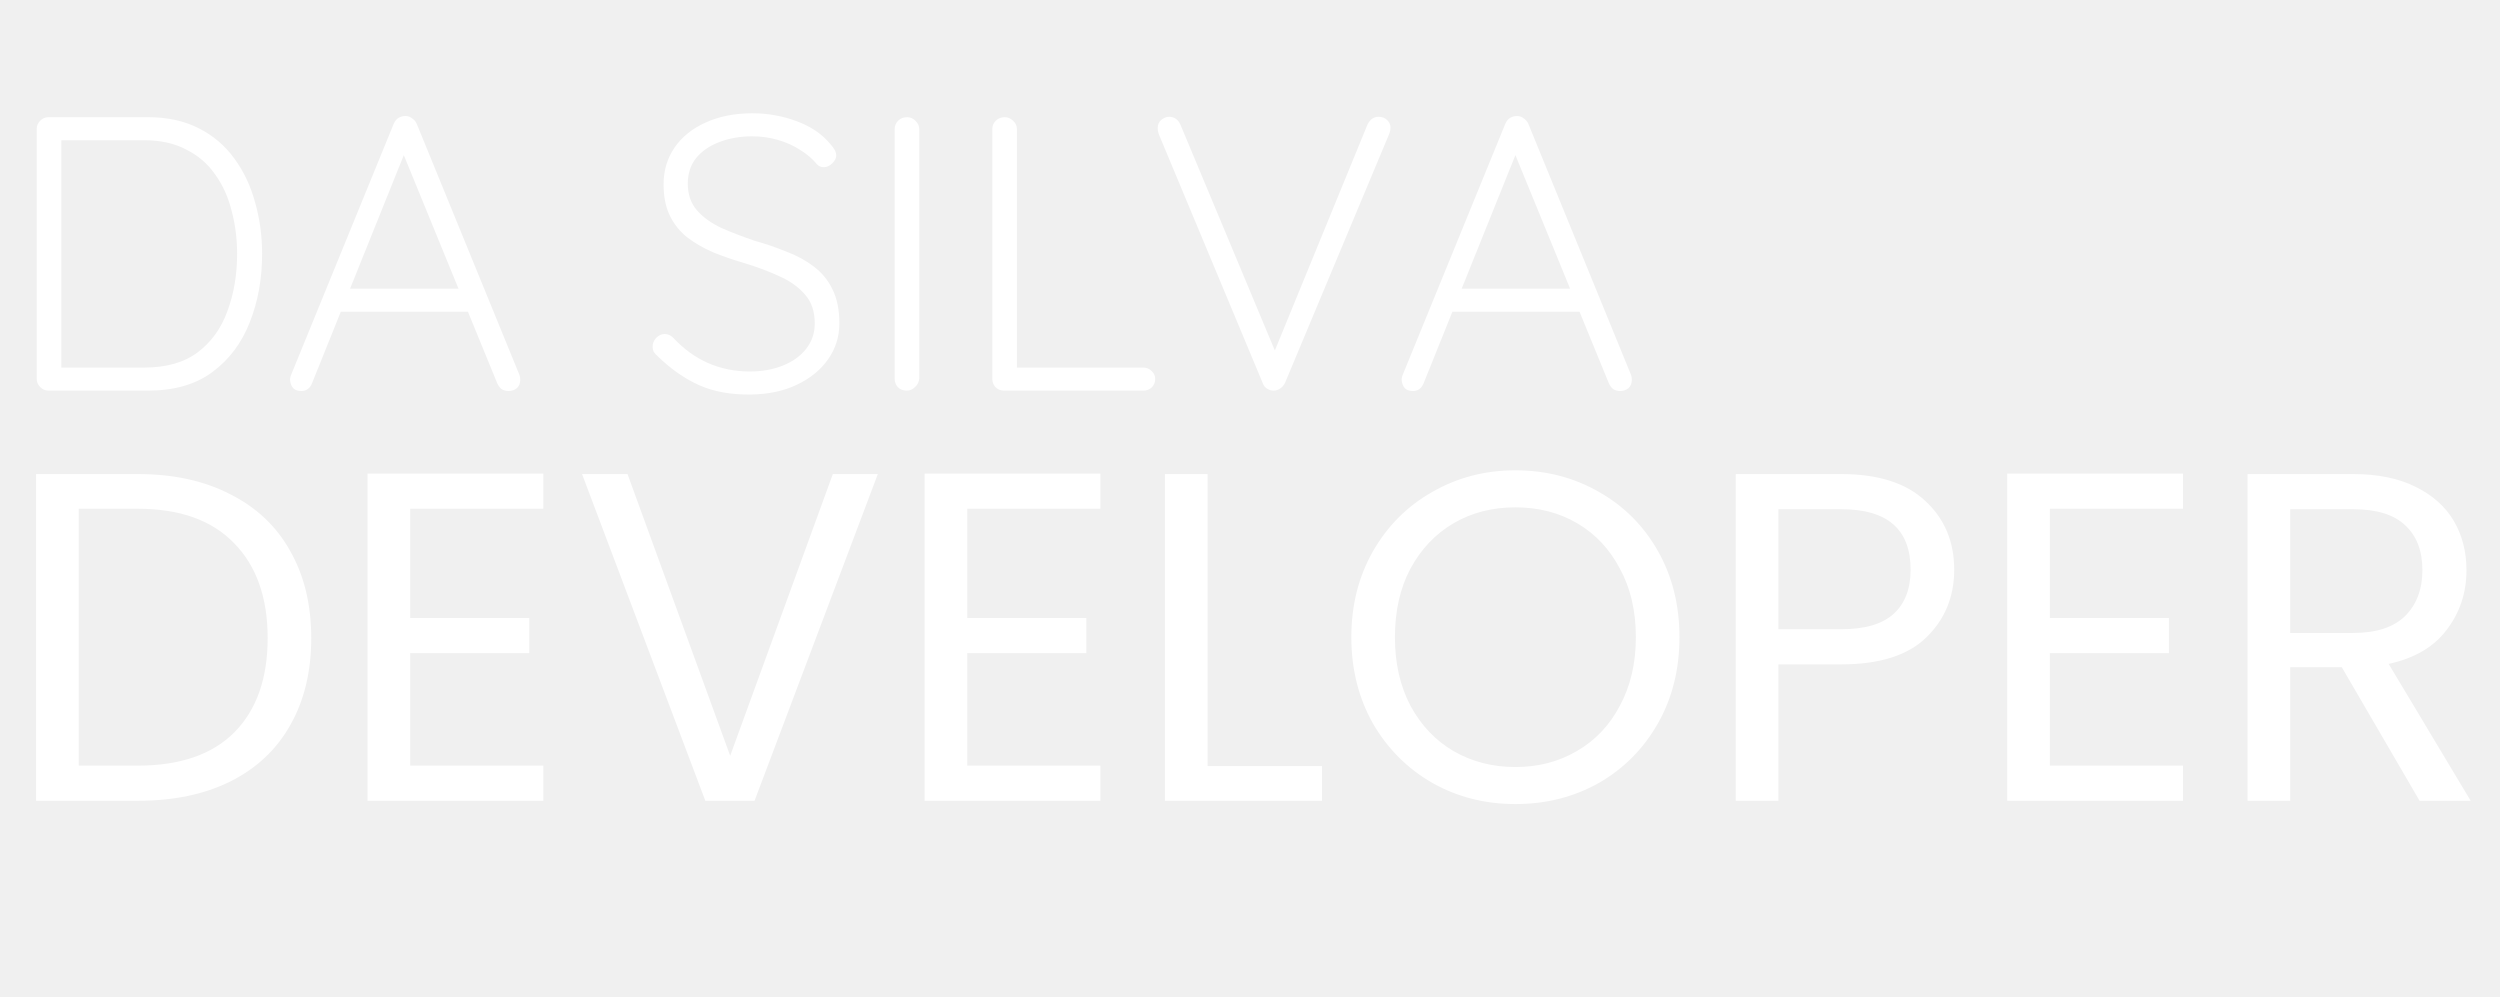
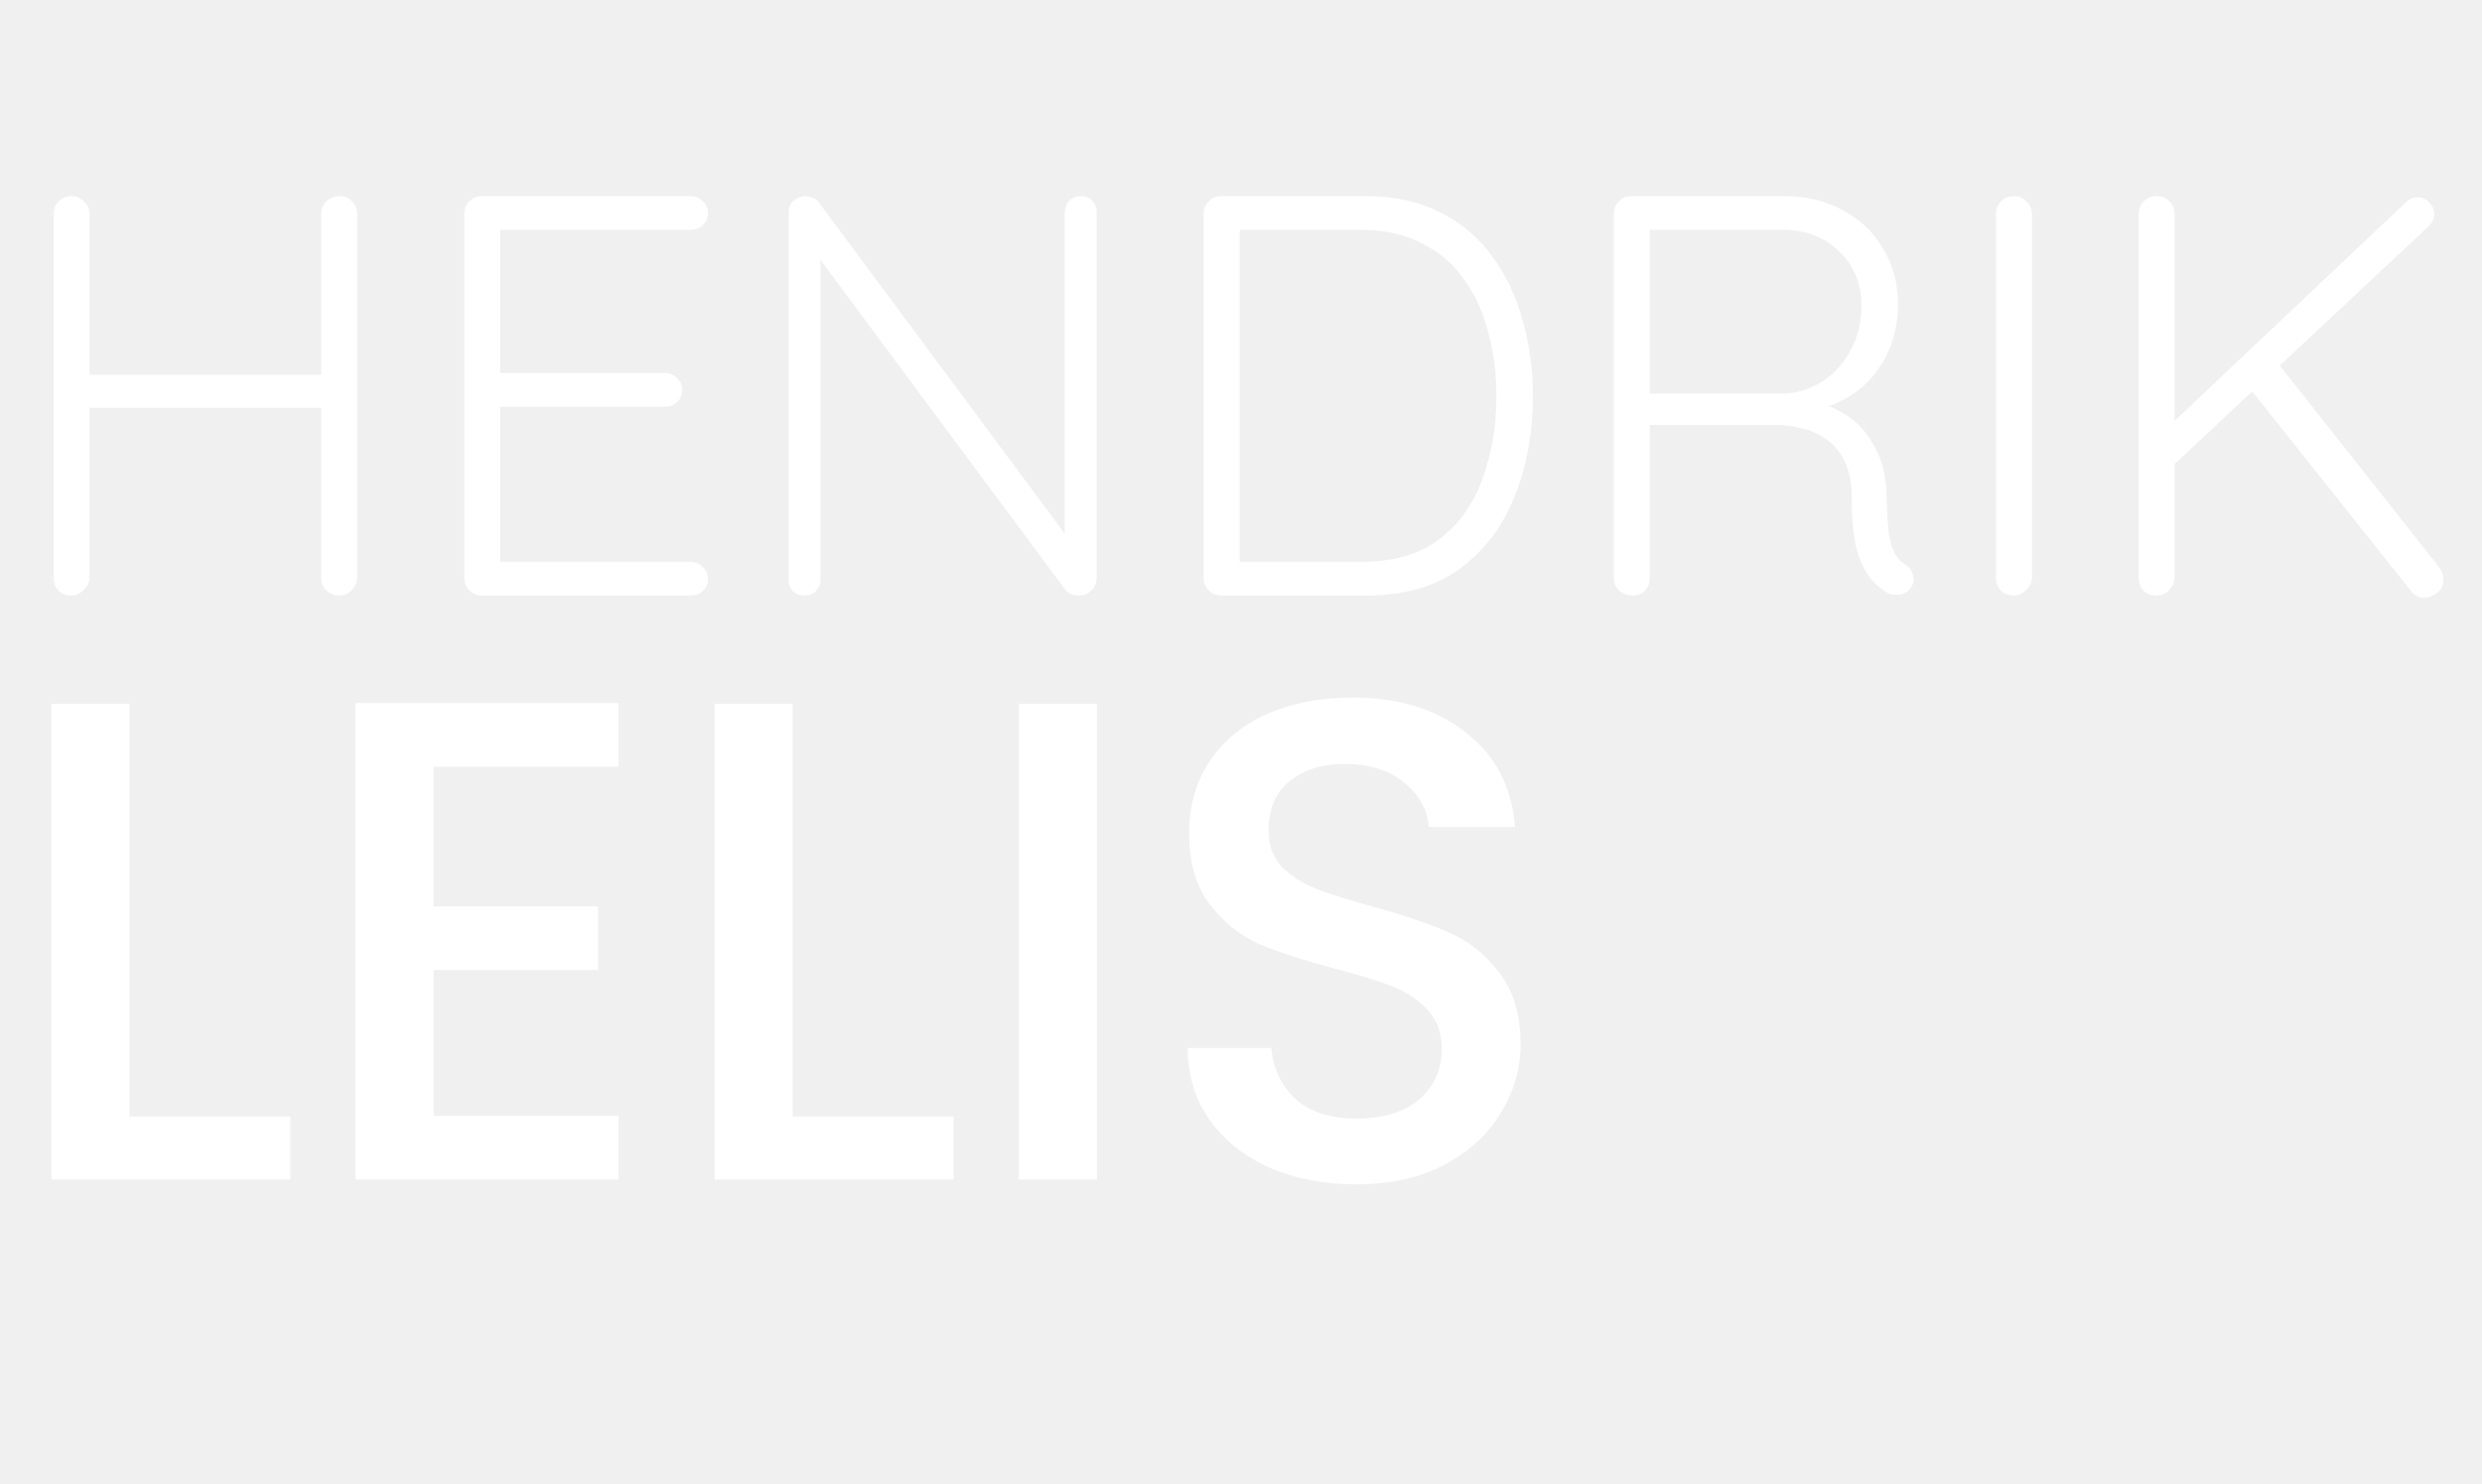
- <svg xmlns="http://www.w3.org/2000/svg" width="128" height="51" viewBox="0 0 128 51" fill="none">
-   <path d="M7.056 24.272C8.88 24.272 10.456 24.616 11.784 25.304C13.128 25.976 14.152 26.944 14.856 28.208C15.576 29.472 15.936 30.96 15.936 32.672C15.936 34.384 15.576 35.872 14.856 37.136C14.152 38.384 13.128 39.344 11.784 40.016C10.456 40.672 8.88 41 7.056 41H1.848V24.272H7.056ZM7.056 39.2C9.216 39.2 10.864 38.632 12 37.496C13.136 36.344 13.704 34.736 13.704 32.672C13.704 30.592 13.128 28.968 11.976 27.8C10.84 26.632 9.2 26.048 7.056 26.048H4.032V39.2H7.056ZM21.001 26.048V31.64H27.097V33.44H21.001V39.2H27.817V41H18.817V24.248H27.817V26.048H21.001ZM44.945 24.272L38.633 41H36.113L29.801 24.272H32.129L37.385 38.696L42.641 24.272H44.945ZM49.524 26.048V31.64H55.62V33.44H49.524V39.2H56.34V41H47.34V24.248H56.34V26.048H49.524ZM61.829 39.224H67.685V41H59.645V24.272H61.829V39.224ZM77.588 41.168C76.036 41.168 74.62 40.808 73.34 40.088C72.06 39.352 71.044 38.336 70.292 37.04C69.556 35.728 69.188 34.256 69.188 32.624C69.188 30.992 69.556 29.528 70.292 28.232C71.044 26.92 72.06 25.904 73.34 25.184C74.62 24.448 76.036 24.08 77.588 24.08C79.156 24.08 80.58 24.448 81.86 25.184C83.14 25.904 84.148 26.912 84.884 28.208C85.62 29.504 85.988 30.976 85.988 32.624C85.988 34.272 85.62 35.744 84.884 37.04C84.148 38.336 83.14 39.352 81.86 40.088C80.58 40.808 79.156 41.168 77.588 41.168ZM77.588 39.272C78.756 39.272 79.804 39 80.732 38.456C81.676 37.912 82.412 37.136 82.94 36.128C83.484 35.12 83.756 33.952 83.756 32.624C83.756 31.28 83.484 30.112 82.94 29.12C82.412 28.112 81.684 27.336 80.756 26.792C79.828 26.248 78.772 25.976 77.588 25.976C76.404 25.976 75.348 26.248 74.42 26.792C73.492 27.336 72.756 28.112 72.212 29.12C71.684 30.112 71.42 31.28 71.42 32.624C71.42 33.952 71.684 35.12 72.212 36.128C72.756 37.136 73.492 37.912 74.42 38.456C75.364 39 76.42 39.272 77.588 39.272ZM100.055 29.168C100.055 30.56 99.575 31.72 98.615 32.648C97.671 33.56 96.223 34.016 94.271 34.016H91.055V41H88.871V24.272H94.271C96.159 24.272 97.591 24.728 98.567 25.64C99.559 26.552 100.055 27.728 100.055 29.168ZM94.271 32.216C95.487 32.216 96.383 31.952 96.959 31.424C97.535 30.896 97.823 30.144 97.823 29.168C97.823 27.104 96.639 26.072 94.271 26.072H91.055V32.216H94.271ZM104.954 26.048V31.64H111.05V33.44H104.954V39.2H111.77V41H102.77V24.248H111.77V26.048H104.954ZM123.883 41L119.899 34.16H117.259V41H115.075V24.272H120.475C121.739 24.272 122.803 24.488 123.667 24.92C124.547 25.352 125.203 25.936 125.635 26.672C126.067 27.408 126.283 28.248 126.283 29.192C126.283 30.344 125.947 31.36 125.275 32.24C124.619 33.12 123.627 33.704 122.299 33.992L126.499 41H123.883ZM117.259 32.408H120.475C121.659 32.408 122.547 32.12 123.139 31.544C123.731 30.952 124.027 30.168 124.027 29.192C124.027 28.2 123.731 27.432 123.139 26.888C122.563 26.344 121.675 26.072 120.475 26.072H117.259V32.408Z" fill="white" />
-   <path d="M7.58 6C8.567 6 9.427 6.187 10.16 6.56C10.907 6.933 11.52 7.453 12 8.12C12.48 8.773 12.833 9.52 13.06 10.36C13.3 11.2 13.42 12.08 13.42 13C13.42 14.28 13.207 15.453 12.78 16.52C12.367 17.573 11.727 18.42 10.86 19.06C10.007 19.687 8.913 20 7.58 20H2.48C2.32 20 2.18 19.94 2.06 19.82C1.94 19.7 1.88 19.56 1.88 19.4V6.6C1.88 6.44 1.94 6.3 2.06 6.18C2.18 6.06 2.32 6 2.48 6H7.58ZM7.38 18.82C8.513 18.82 9.427 18.56 10.12 18.04C10.813 17.52 11.32 16.82 11.64 15.94C11.973 15.047 12.14 14.067 12.14 13C12.14 12.227 12.047 11.493 11.86 10.8C11.687 10.093 11.407 9.473 11.02 8.94C10.647 8.393 10.153 7.967 9.54 7.66C8.94 7.34 8.22 7.18 7.38 7.18H3L3.14 7V19.02L3.02 18.82H7.38ZM20.837 7.54L15.977 19.62C15.924 19.753 15.851 19.853 15.757 19.92C15.664 19.987 15.557 20.02 15.437 20.02C15.251 20.02 15.111 19.973 15.017 19.88C14.924 19.773 14.871 19.647 14.857 19.5C14.844 19.433 14.851 19.353 14.877 19.26L20.157 6.34C20.224 6.193 20.304 6.093 20.397 6.04C20.504 5.973 20.624 5.94 20.757 5.94C20.891 5.94 21.004 5.98 21.097 6.06C21.204 6.127 21.284 6.22 21.337 6.34L26.597 19.2C26.624 19.28 26.637 19.36 26.637 19.44C26.637 19.627 26.577 19.773 26.457 19.88C26.337 19.973 26.197 20.02 26.037 20.02C25.904 20.02 25.784 19.987 25.677 19.92C25.584 19.84 25.511 19.74 25.457 19.62L20.477 7.46L20.837 7.54ZM17.137 15.96L17.637 14.78H23.837L24.077 15.96H17.137ZM38.435 20.2C37.422 20.213 36.542 20.053 35.795 19.72C35.049 19.387 34.335 18.887 33.655 18.22C33.589 18.167 33.529 18.1 33.475 18.02C33.435 17.94 33.415 17.847 33.415 17.74C33.415 17.58 33.475 17.433 33.595 17.3C33.729 17.167 33.875 17.1 34.035 17.1C34.195 17.1 34.342 17.167 34.475 17.3C34.995 17.86 35.582 18.287 36.235 18.58C36.902 18.873 37.615 19.02 38.375 19.02C39.015 19.02 39.582 18.92 40.075 18.72C40.582 18.52 40.982 18.233 41.275 17.86C41.569 17.487 41.715 17.053 41.715 16.56C41.715 15.947 41.549 15.453 41.215 15.08C40.882 14.693 40.442 14.38 39.895 14.14C39.349 13.887 38.742 13.66 38.075 13.46C37.529 13.3 37.009 13.12 36.515 12.92C36.022 12.707 35.582 12.453 35.195 12.16C34.809 11.853 34.509 11.48 34.295 11.04C34.082 10.6 33.975 10.067 33.975 9.44C33.975 8.733 34.162 8.107 34.535 7.56C34.909 7.013 35.435 6.587 36.115 6.28C36.809 5.96 37.609 5.8 38.515 5.8C39.302 5.8 40.055 5.933 40.775 6.2C41.509 6.467 42.089 6.86 42.515 7.38C42.715 7.593 42.815 7.787 42.815 7.96C42.815 8.093 42.749 8.227 42.615 8.36C42.482 8.493 42.335 8.56 42.175 8.56C42.042 8.56 41.929 8.513 41.835 8.42C41.609 8.14 41.322 7.893 40.975 7.68C40.629 7.453 40.242 7.28 39.815 7.16C39.402 7.04 38.969 6.98 38.515 6.98C37.889 6.98 37.322 7.08 36.815 7.28C36.322 7.467 35.929 7.74 35.635 8.1C35.355 8.46 35.215 8.893 35.215 9.4C35.215 9.96 35.375 10.42 35.695 10.78C36.015 11.14 36.435 11.44 36.955 11.68C37.475 11.907 38.029 12.12 38.615 12.32C39.189 12.48 39.735 12.667 40.255 12.88C40.789 13.08 41.255 13.333 41.655 13.64C42.069 13.947 42.389 14.333 42.615 14.8C42.855 15.267 42.975 15.853 42.975 16.56C42.975 17.24 42.782 17.853 42.395 18.4C42.009 18.947 41.475 19.38 40.795 19.7C40.129 20.02 39.342 20.187 38.435 20.2ZM47.066 19.38C47.052 19.553 46.979 19.7 46.846 19.82C46.726 19.94 46.586 20 46.426 20C46.239 20 46.086 19.94 45.966 19.82C45.859 19.7 45.806 19.553 45.806 19.38V6.62C45.806 6.447 45.866 6.3 45.986 6.18C46.106 6.06 46.259 6 46.446 6C46.606 6 46.746 6.06 46.866 6.18C46.999 6.3 47.066 6.447 47.066 6.62V19.38ZM58.546 18.82C58.706 18.82 58.846 18.88 58.966 19C59.086 19.107 59.146 19.24 59.146 19.4C59.146 19.573 59.086 19.72 58.966 19.84C58.846 19.947 58.706 20 58.546 20H51.406C51.232 20 51.086 19.94 50.966 19.82C50.859 19.7 50.806 19.56 50.806 19.4V6.6C50.806 6.44 50.866 6.3 50.986 6.18C51.106 6.06 51.259 6 51.446 6C51.606 6 51.746 6.06 51.866 6.18C51.999 6.3 52.066 6.44 52.066 6.6V19.16L51.686 18.82H58.546ZM70.574 5.98C70.761 5.98 70.908 6.033 71.014 6.14C71.134 6.247 71.194 6.38 71.194 6.54C71.194 6.633 71.174 6.733 71.134 6.84L65.794 19.6C65.728 19.733 65.641 19.833 65.534 19.9C65.428 19.967 65.321 20 65.214 20C65.094 20 64.981 19.967 64.874 19.9C64.768 19.833 64.694 19.74 64.654 19.62L59.334 6.88C59.321 6.84 59.308 6.793 59.294 6.74C59.281 6.687 59.274 6.627 59.274 6.56C59.274 6.387 59.334 6.247 59.454 6.14C59.588 6.033 59.721 5.98 59.854 5.98C60.134 5.98 60.334 6.127 60.454 6.42L65.454 18.38H65.094L70.014 6.38C70.148 6.113 70.334 5.98 70.574 5.98ZM77.751 7.54L72.891 19.62C72.838 19.753 72.765 19.853 72.671 19.92C72.578 19.987 72.471 20.02 72.351 20.02C72.165 20.02 72.025 19.973 71.931 19.88C71.838 19.773 71.785 19.647 71.771 19.5C71.758 19.433 71.765 19.353 71.791 19.26L77.071 6.34C77.138 6.193 77.218 6.093 77.311 6.04C77.418 5.973 77.538 5.94 77.671 5.94C77.805 5.94 77.918 5.98 78.011 6.06C78.118 6.127 78.198 6.22 78.251 6.34L83.511 19.2C83.538 19.28 83.551 19.36 83.551 19.44C83.551 19.627 83.491 19.773 83.371 19.88C83.251 19.973 83.111 20.02 82.951 20.02C82.818 20.02 82.698 19.987 82.591 19.92C82.498 19.84 82.425 19.74 82.371 19.62L77.391 7.46L77.751 7.54ZM74.051 15.96L74.551 14.78H80.751L80.991 15.96H74.051Z" fill="white" />
+ <svg xmlns="http://www.w3.org/2000/svg" width="87" height="52" viewBox="0 0 87 52" fill="none">
+   <path d="M4.536 39.143H10.176V41.351H1.8V24.671H4.536V39.143ZM15.2 26.879V31.775H20.96V34.007H15.2V39.119H21.68V41.351H12.464V24.647H21.68V26.879H15.2ZM27.786 39.143H33.426V41.351H25.05V24.671H27.786V39.143ZM38.45 24.671V41.351H35.714V24.671H38.45ZM47.538 41.519C46.418 41.519 45.41 41.327 44.514 40.943C43.618 40.543 42.914 39.983 42.402 39.263C41.89 38.543 41.634 37.703 41.634 36.743H44.562C44.626 37.463 44.906 38.055 45.402 38.519C45.914 38.983 46.626 39.215 47.538 39.215C48.482 39.215 49.218 38.991 49.746 38.543C50.274 38.079 50.538 37.487 50.538 36.767C50.538 36.207 50.37 35.751 50.034 35.399C49.714 35.047 49.306 34.775 48.81 34.583C48.33 34.391 47.658 34.183 46.794 33.959C45.706 33.671 44.818 33.383 44.13 33.095C43.458 32.791 42.882 32.327 42.402 31.703C41.922 31.079 41.682 30.247 41.682 29.207C41.682 28.247 41.922 27.407 42.402 26.687C42.882 25.967 43.554 25.415 44.418 25.031C45.282 24.647 46.282 24.455 47.418 24.455C49.034 24.455 50.354 24.863 51.378 25.679C52.418 26.479 52.994 27.583 53.106 28.991H50.082C50.034 28.383 49.746 27.863 49.218 27.431C48.69 26.999 47.994 26.783 47.13 26.783C46.346 26.783 45.706 26.983 45.21 27.383C44.714 27.783 44.466 28.359 44.466 29.111C44.466 29.623 44.618 30.047 44.922 30.383C45.242 30.703 45.642 30.959 46.122 31.151C46.602 31.343 47.258 31.551 48.09 31.775C49.194 32.079 50.09 32.383 50.778 32.687C51.482 32.991 52.074 33.463 52.554 34.103C53.05 34.727 53.298 35.567 53.298 36.623C53.298 37.471 53.066 38.271 52.602 39.023C52.154 39.775 51.49 40.383 50.61 40.847C49.746 41.295 48.722 41.519 47.538 41.519Z" fill="white" />
+   <path d="M2.52 6.877C2.68 6.877 2.82 6.937 2.94 7.057C3.073 7.177 3.14 7.324 3.14 7.497V20.257C3.127 20.43 3.053 20.577 2.92 20.697C2.8 20.817 2.66 20.877 2.5 20.877C2.313 20.877 2.16 20.817 2.04 20.697C1.933 20.577 1.88 20.43 1.88 20.257V7.497C1.88 7.324 1.94 7.177 2.06 7.057C2.18 6.937 2.333 6.877 2.52 6.877ZM11.9 6.877C12.087 6.877 12.233 6.937 12.34 7.057C12.46 7.177 12.52 7.324 12.52 7.497V20.257C12.507 20.43 12.44 20.577 12.32 20.697C12.213 20.817 12.067 20.877 11.88 20.877C11.707 20.877 11.56 20.817 11.44 20.697C11.32 20.577 11.26 20.43 11.26 20.257V7.497C11.26 7.324 11.32 7.177 11.44 7.057C11.573 6.937 11.727 6.877 11.9 6.877ZM2.42 13.137H11.92L11.9 14.297H2.34L2.42 13.137ZM16.875 6.877H24.215C24.375 6.877 24.515 6.937 24.634 7.057C24.755 7.164 24.814 7.304 24.814 7.477C24.814 7.651 24.755 7.791 24.634 7.897C24.515 8.004 24.375 8.057 24.215 8.057H17.334L17.535 7.717V13.337L17.314 13.077H23.314C23.474 13.077 23.614 13.137 23.735 13.257C23.855 13.377 23.915 13.517 23.915 13.677C23.915 13.851 23.855 13.991 23.735 14.097C23.614 14.204 23.474 14.257 23.314 14.257H17.355L17.535 14.057V19.817L17.434 19.697H24.215C24.375 19.697 24.515 19.757 24.634 19.877C24.755 19.997 24.814 20.137 24.814 20.297C24.814 20.471 24.755 20.61 24.634 20.717C24.515 20.824 24.375 20.877 24.215 20.877H16.875C16.715 20.877 16.575 20.817 16.454 20.697C16.334 20.577 16.274 20.437 16.274 20.277V7.477C16.274 7.317 16.334 7.177 16.454 7.057C16.575 6.937 16.715 6.877 16.875 6.877ZM37.882 6.877C38.055 6.877 38.188 6.931 38.282 7.037C38.388 7.144 38.442 7.277 38.442 7.437V20.237C38.442 20.437 38.375 20.597 38.242 20.717C38.122 20.824 37.982 20.877 37.822 20.877C37.742 20.877 37.655 20.864 37.562 20.837C37.468 20.797 37.395 20.744 37.342 20.677L28.422 8.657L28.762 8.477V20.337C28.762 20.484 28.708 20.61 28.602 20.717C28.495 20.824 28.362 20.877 28.202 20.877C28.028 20.877 27.888 20.824 27.782 20.717C27.688 20.61 27.642 20.484 27.642 20.337V7.477C27.642 7.277 27.702 7.131 27.822 7.037C27.942 6.931 28.075 6.877 28.222 6.877C28.302 6.877 28.388 6.897 28.482 6.937C28.575 6.964 28.648 7.017 28.702 7.097L37.522 18.977L37.322 19.337V7.437C37.322 7.277 37.375 7.144 37.482 7.037C37.602 6.931 37.735 6.877 37.882 6.877ZM47.892 6.877C48.879 6.877 49.739 7.064 50.472 7.437C51.219 7.811 51.833 8.331 52.312 8.997C52.792 9.651 53.146 10.397 53.373 11.237C53.612 12.077 53.733 12.957 53.733 13.877C53.733 15.157 53.519 16.331 53.093 17.397C52.679 18.451 52.039 19.297 51.172 19.937C50.319 20.564 49.226 20.877 47.892 20.877H42.792C42.633 20.877 42.492 20.817 42.373 20.697C42.252 20.577 42.193 20.437 42.193 20.277V7.477C42.193 7.317 42.252 7.177 42.373 7.057C42.492 6.937 42.633 6.877 42.792 6.877H47.892ZM47.693 19.697C48.826 19.697 49.739 19.437 50.432 18.917C51.126 18.397 51.633 17.697 51.953 16.817C52.286 15.924 52.453 14.944 52.453 13.877C52.453 13.104 52.359 12.37 52.172 11.677C51.999 10.97 51.719 10.351 51.333 9.817C50.959 9.271 50.466 8.844 49.852 8.537C49.252 8.217 48.532 8.057 47.693 8.057H43.312L43.453 7.877V19.897L43.333 19.697H47.693ZM57.248 20.877C57.047 20.877 56.881 20.817 56.748 20.697C56.627 20.577 56.568 20.437 56.568 20.277V7.477C56.568 7.317 56.627 7.177 56.748 7.057C56.867 6.937 57.008 6.877 57.167 6.877H62.568C63.328 6.877 64.007 7.044 64.608 7.377C65.207 7.697 65.674 8.144 66.007 8.717C66.354 9.291 66.528 9.937 66.528 10.657C66.528 11.244 66.421 11.784 66.207 12.277C65.994 12.771 65.694 13.191 65.308 13.537C64.921 13.87 64.487 14.117 64.007 14.277L63.307 14.057C63.801 14.097 64.261 14.257 64.688 14.537C65.114 14.804 65.454 15.177 65.707 15.657C65.974 16.124 66.114 16.691 66.127 17.357C66.141 17.93 66.168 18.377 66.207 18.697C66.261 19.017 66.334 19.257 66.427 19.417C66.521 19.577 66.641 19.704 66.787 19.797C66.921 19.877 67.007 19.991 67.047 20.137C67.101 20.284 67.088 20.424 67.007 20.557C66.954 20.664 66.874 20.744 66.767 20.797C66.674 20.837 66.574 20.857 66.468 20.857C66.361 20.857 66.254 20.831 66.147 20.777C65.961 20.671 65.767 20.504 65.567 20.277C65.381 20.05 65.221 19.717 65.088 19.277C64.968 18.837 64.907 18.224 64.907 17.437C64.907 16.917 64.821 16.491 64.647 16.157C64.487 15.824 64.274 15.57 64.007 15.397C63.754 15.21 63.468 15.084 63.148 15.017C62.841 14.937 62.547 14.897 62.267 14.897H57.608L57.828 14.617V20.277C57.828 20.437 57.774 20.577 57.667 20.697C57.561 20.817 57.421 20.877 57.248 20.877ZM57.608 13.797H62.627C63.081 13.757 63.508 13.611 63.907 13.357C64.308 13.091 64.627 12.73 64.868 12.277C65.121 11.824 65.248 11.297 65.248 10.697C65.248 9.937 64.987 9.311 64.468 8.817C63.961 8.311 63.294 8.057 62.468 8.057H57.688L57.828 7.777V14.077L57.608 13.797ZM71.226 20.257C71.213 20.43 71.139 20.577 71.006 20.697C70.886 20.817 70.746 20.877 70.586 20.877C70.399 20.877 70.246 20.817 70.126 20.697C70.019 20.577 69.966 20.43 69.966 20.257V7.497C69.966 7.324 70.026 7.177 70.146 7.057C70.266 6.937 70.419 6.877 70.606 6.877C70.766 6.877 70.906 6.937 71.026 7.057C71.159 7.177 71.226 7.324 71.226 7.497V20.257ZM84.966 20.957C84.793 20.957 84.646 20.884 84.526 20.737L78.846 13.597L79.786 12.657L85.506 19.897C85.599 20.03 85.646 20.171 85.646 20.317C85.646 20.53 85.566 20.691 85.406 20.797C85.259 20.904 85.113 20.957 84.966 20.957ZM84.746 6.917C84.906 6.917 85.039 6.977 85.146 7.097C85.266 7.217 85.326 7.351 85.326 7.497C85.326 7.657 85.266 7.797 85.146 7.917L76.066 16.417L75.906 15.057L84.306 7.117C84.439 6.984 84.586 6.917 84.746 6.917ZM75.586 20.877C75.399 20.877 75.246 20.817 75.126 20.697C75.019 20.577 74.966 20.43 74.966 20.257V7.497C74.966 7.324 75.026 7.177 75.146 7.057C75.266 6.937 75.419 6.877 75.606 6.877C75.779 6.877 75.926 6.937 76.046 7.057C76.166 7.177 76.226 7.324 76.226 7.497V20.257C76.213 20.43 76.146 20.577 76.026 20.697C75.906 20.817 75.759 20.877 75.586 20.877Z" fill="white" />
</svg>
